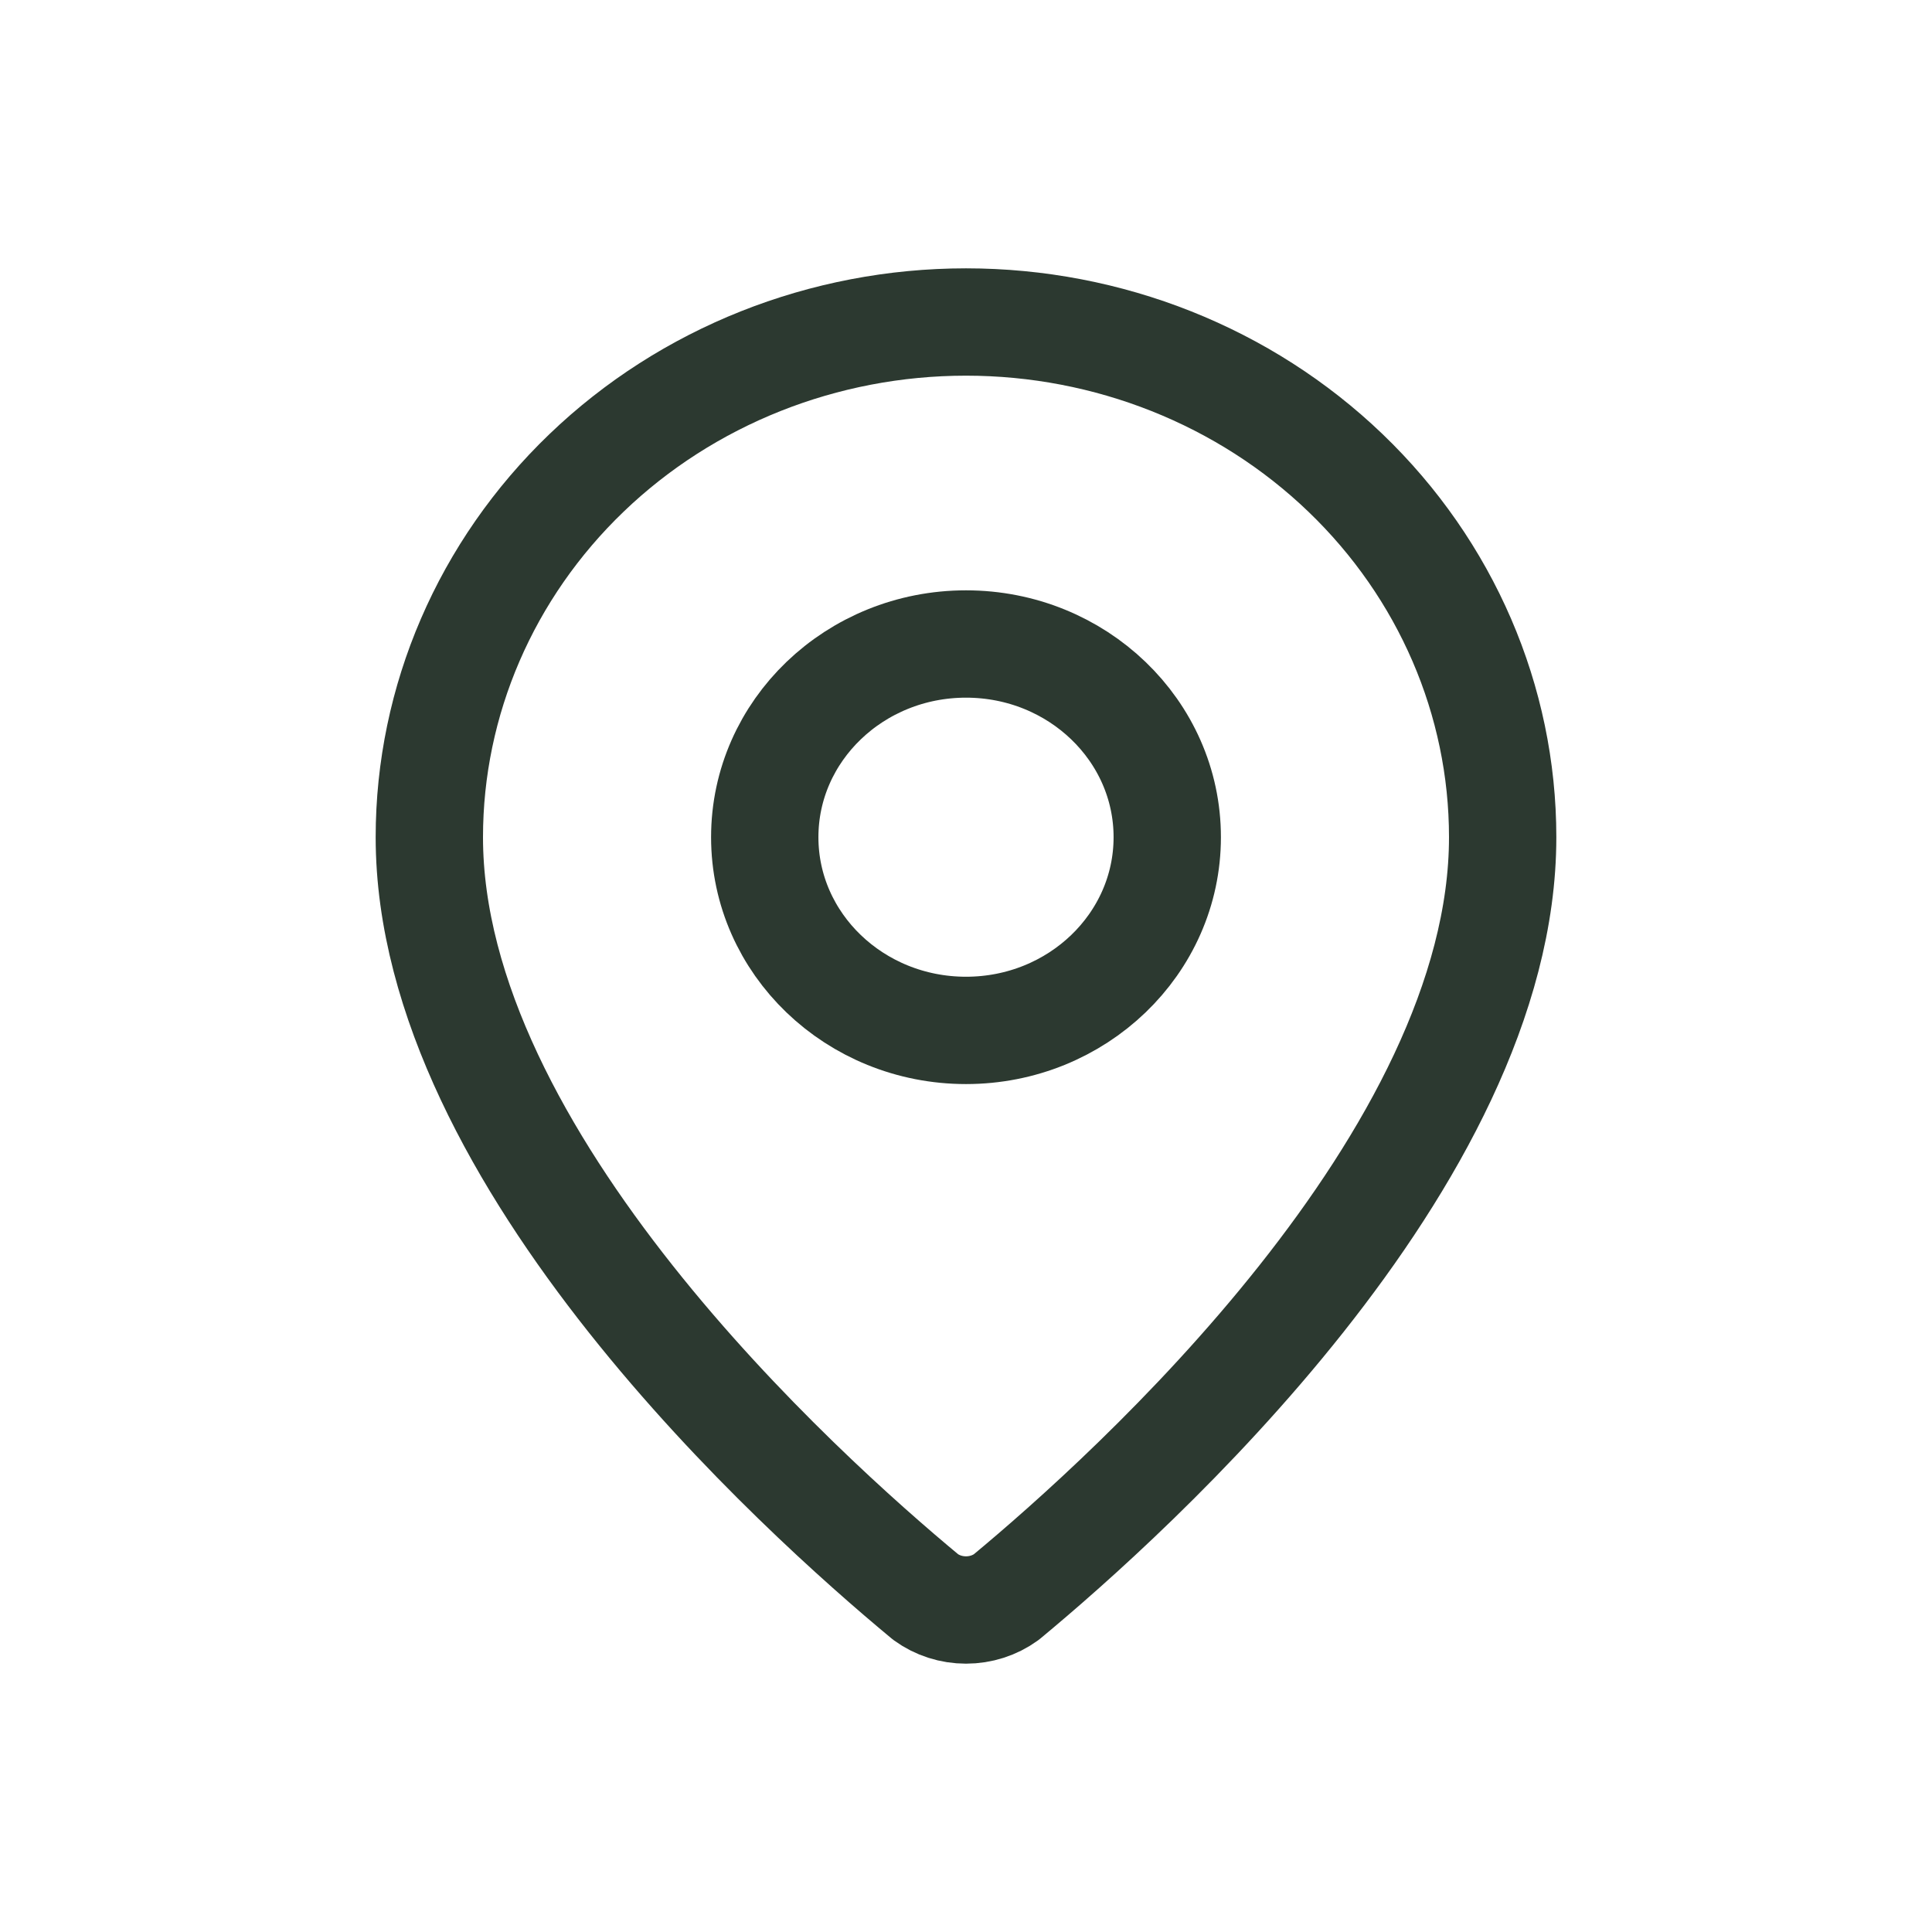
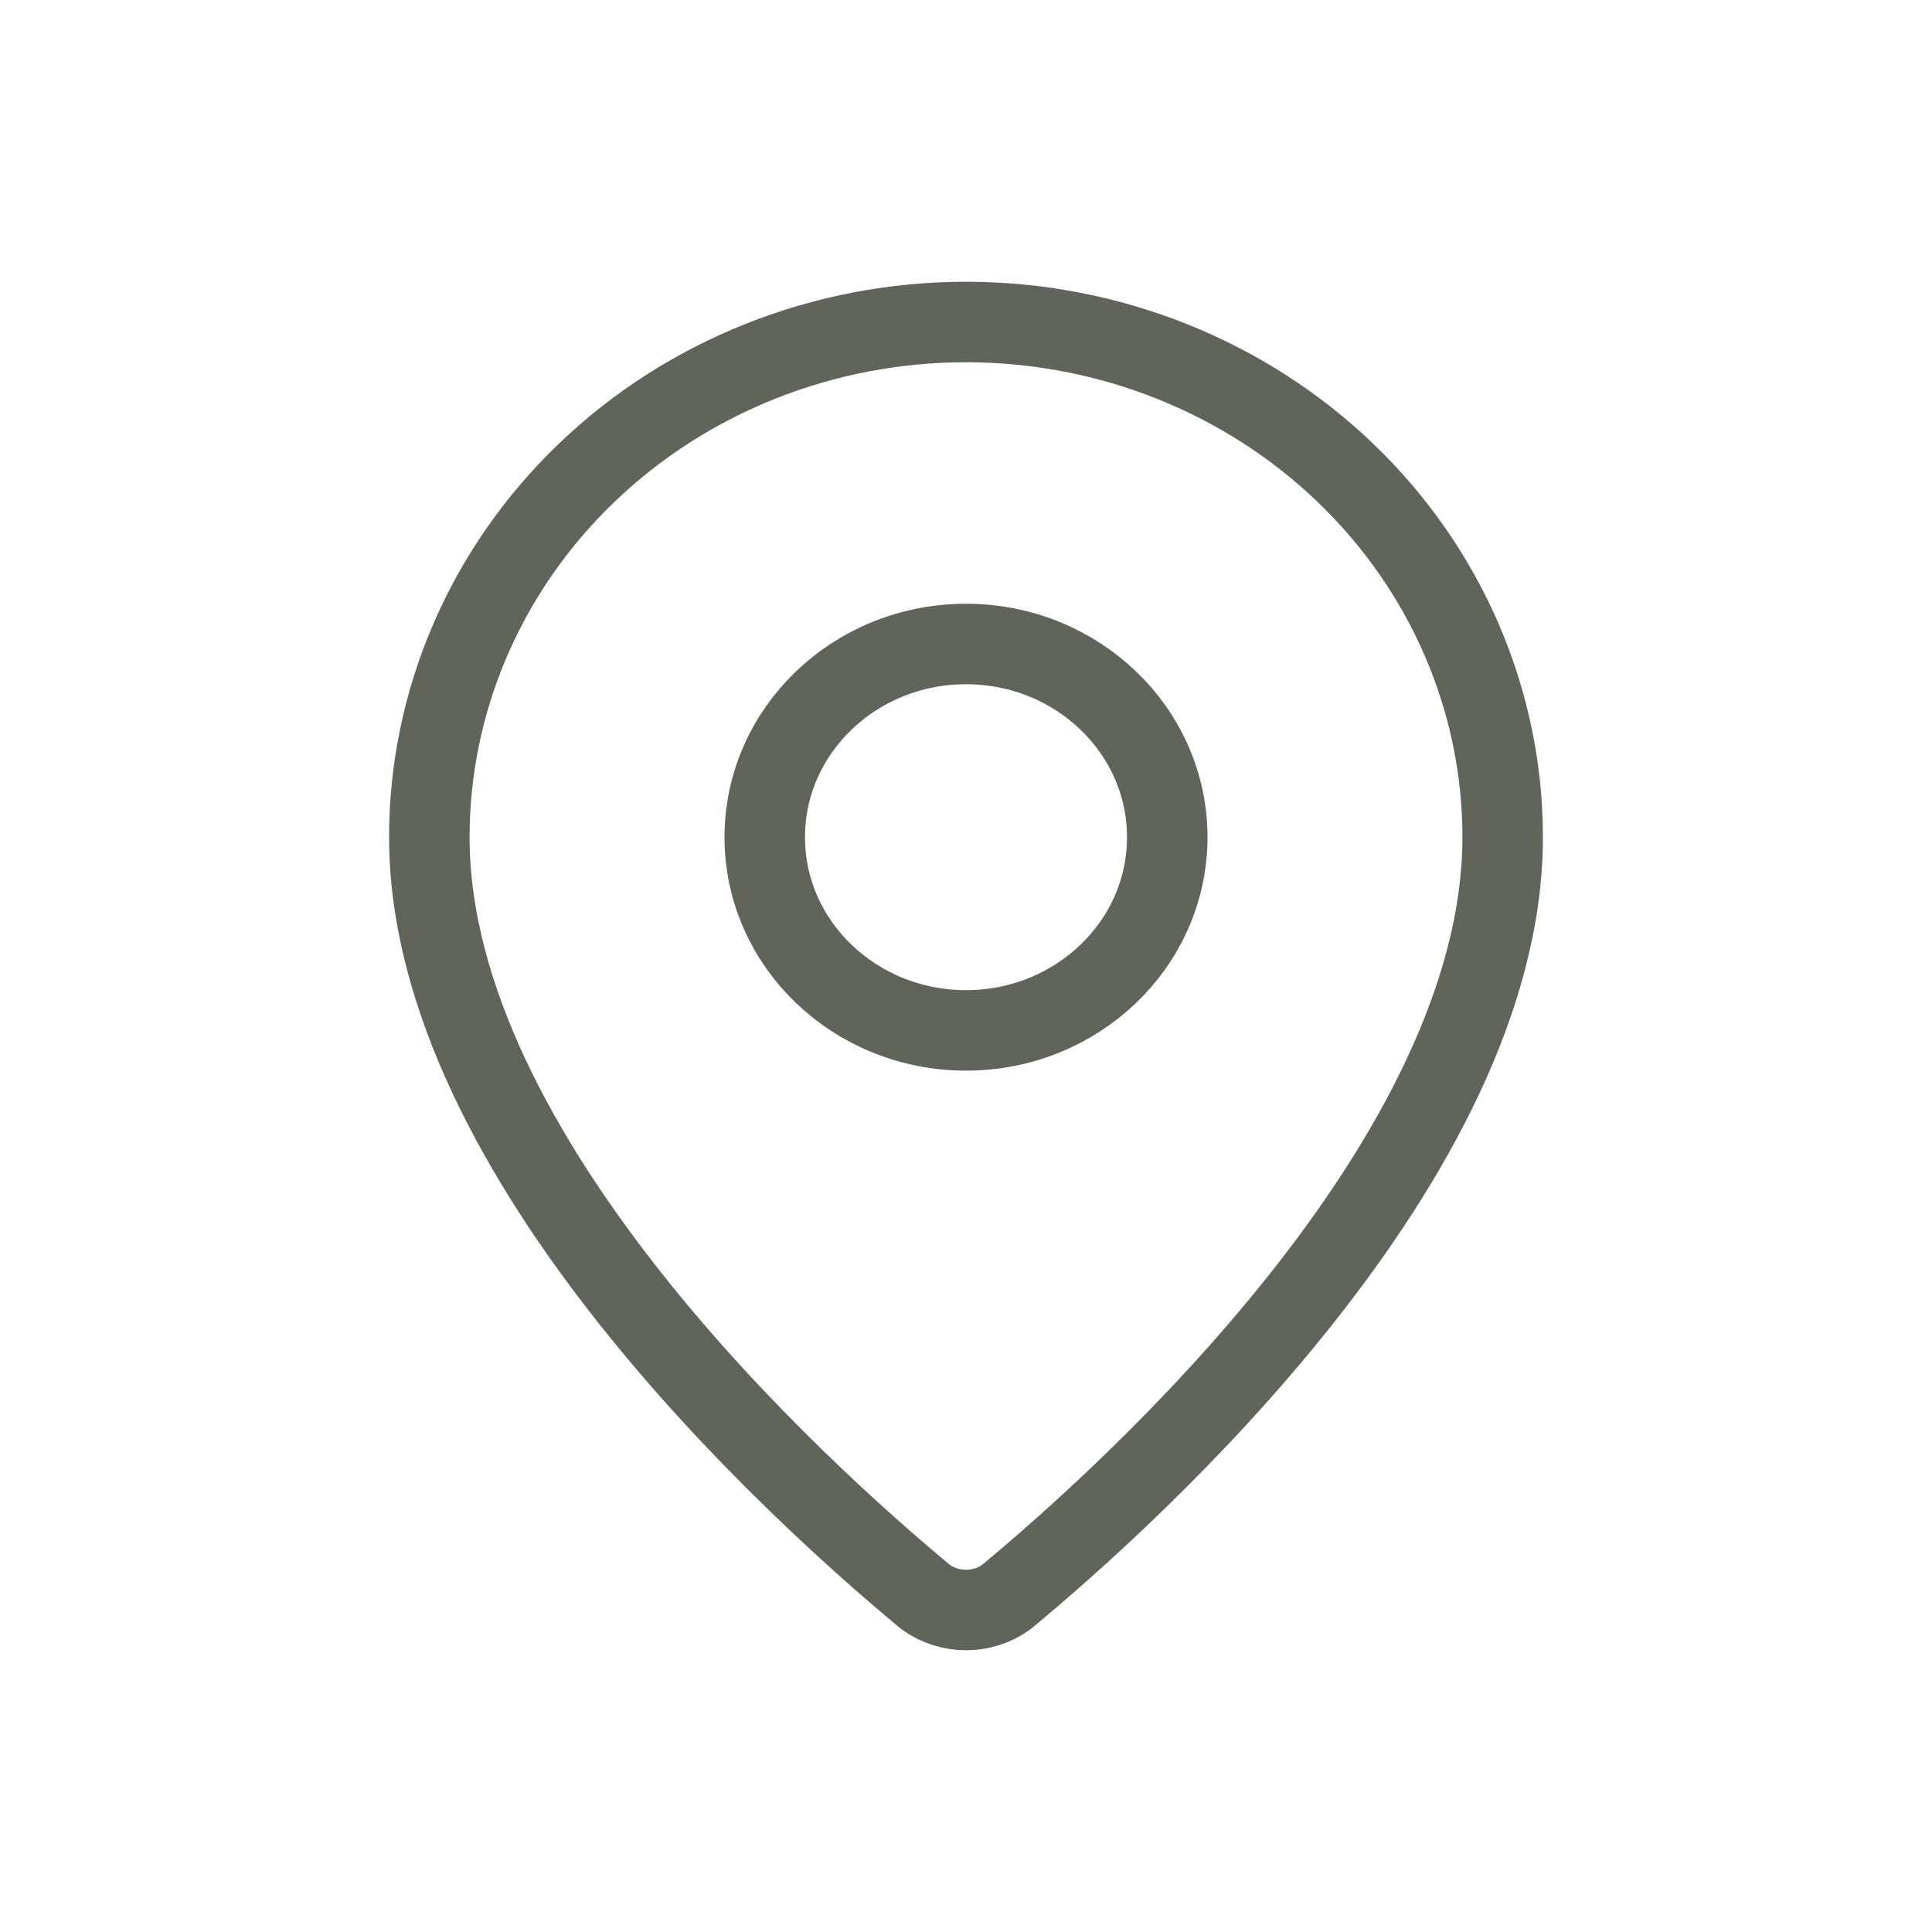
<svg xmlns="http://www.w3.org/2000/svg" width="36" height="36" viewBox="0 0 36 36" fill="none">
-   <path d="M28 15.6C28 21.592 21.076 27.832 18.751 29.759C18.535 29.916 18.271 30 18 30C17.729 30 17.465 29.916 17.249 29.759C14.924 27.832 8 21.592 8 15.6C8 13.054 9.054 10.612 10.929 8.812C12.804 7.011 15.348 6 18 6C20.652 6 23.196 7.011 25.071 8.812C26.946 10.612 28 13.054 28 15.6Z" stroke="#2C3930" stroke-width="2" stroke-linecap="round" stroke-linejoin="round" />
-   <path d="M18 19.2C20.071 19.2 21.75 17.588 21.75 15.6C21.75 13.612 20.071 12 18 12C15.929 12 14.25 13.612 14.25 15.6C14.25 17.588 15.929 19.2 18 19.2Z" stroke="#2C3930" stroke-width="2" stroke-linecap="round" stroke-linejoin="round" />
+   <path d="M28 15.6C28 21.592 21.076 27.832 18.751 29.759C18.535 29.916 18.271 30 18 30C17.729 30 17.465 29.916 17.249 29.759C14.924 27.832 8 21.592 8 15.6C8 13.054 9.054 10.612 10.929 8.812C12.804 7.011 15.348 6 18 6C20.652 6 23.196 7.011 25.071 8.812C26.946 10.612 28 13.054 28 15.6Z" stroke="#60655C" stroke-width="1.5" stroke-linecap="round" stroke-linejoin="round" />
+   <path d="M18 19.2C20.071 19.2 21.75 17.588 21.75 15.6C21.75 13.612 20.071 12 18 12C15.929 12 14.25 13.612 14.25 15.6C14.25 17.588 15.929 19.2 18 19.2Z" stroke="#60655C" stroke-width="1.5" stroke-linecap="round" stroke-linejoin="round" />
</svg>
